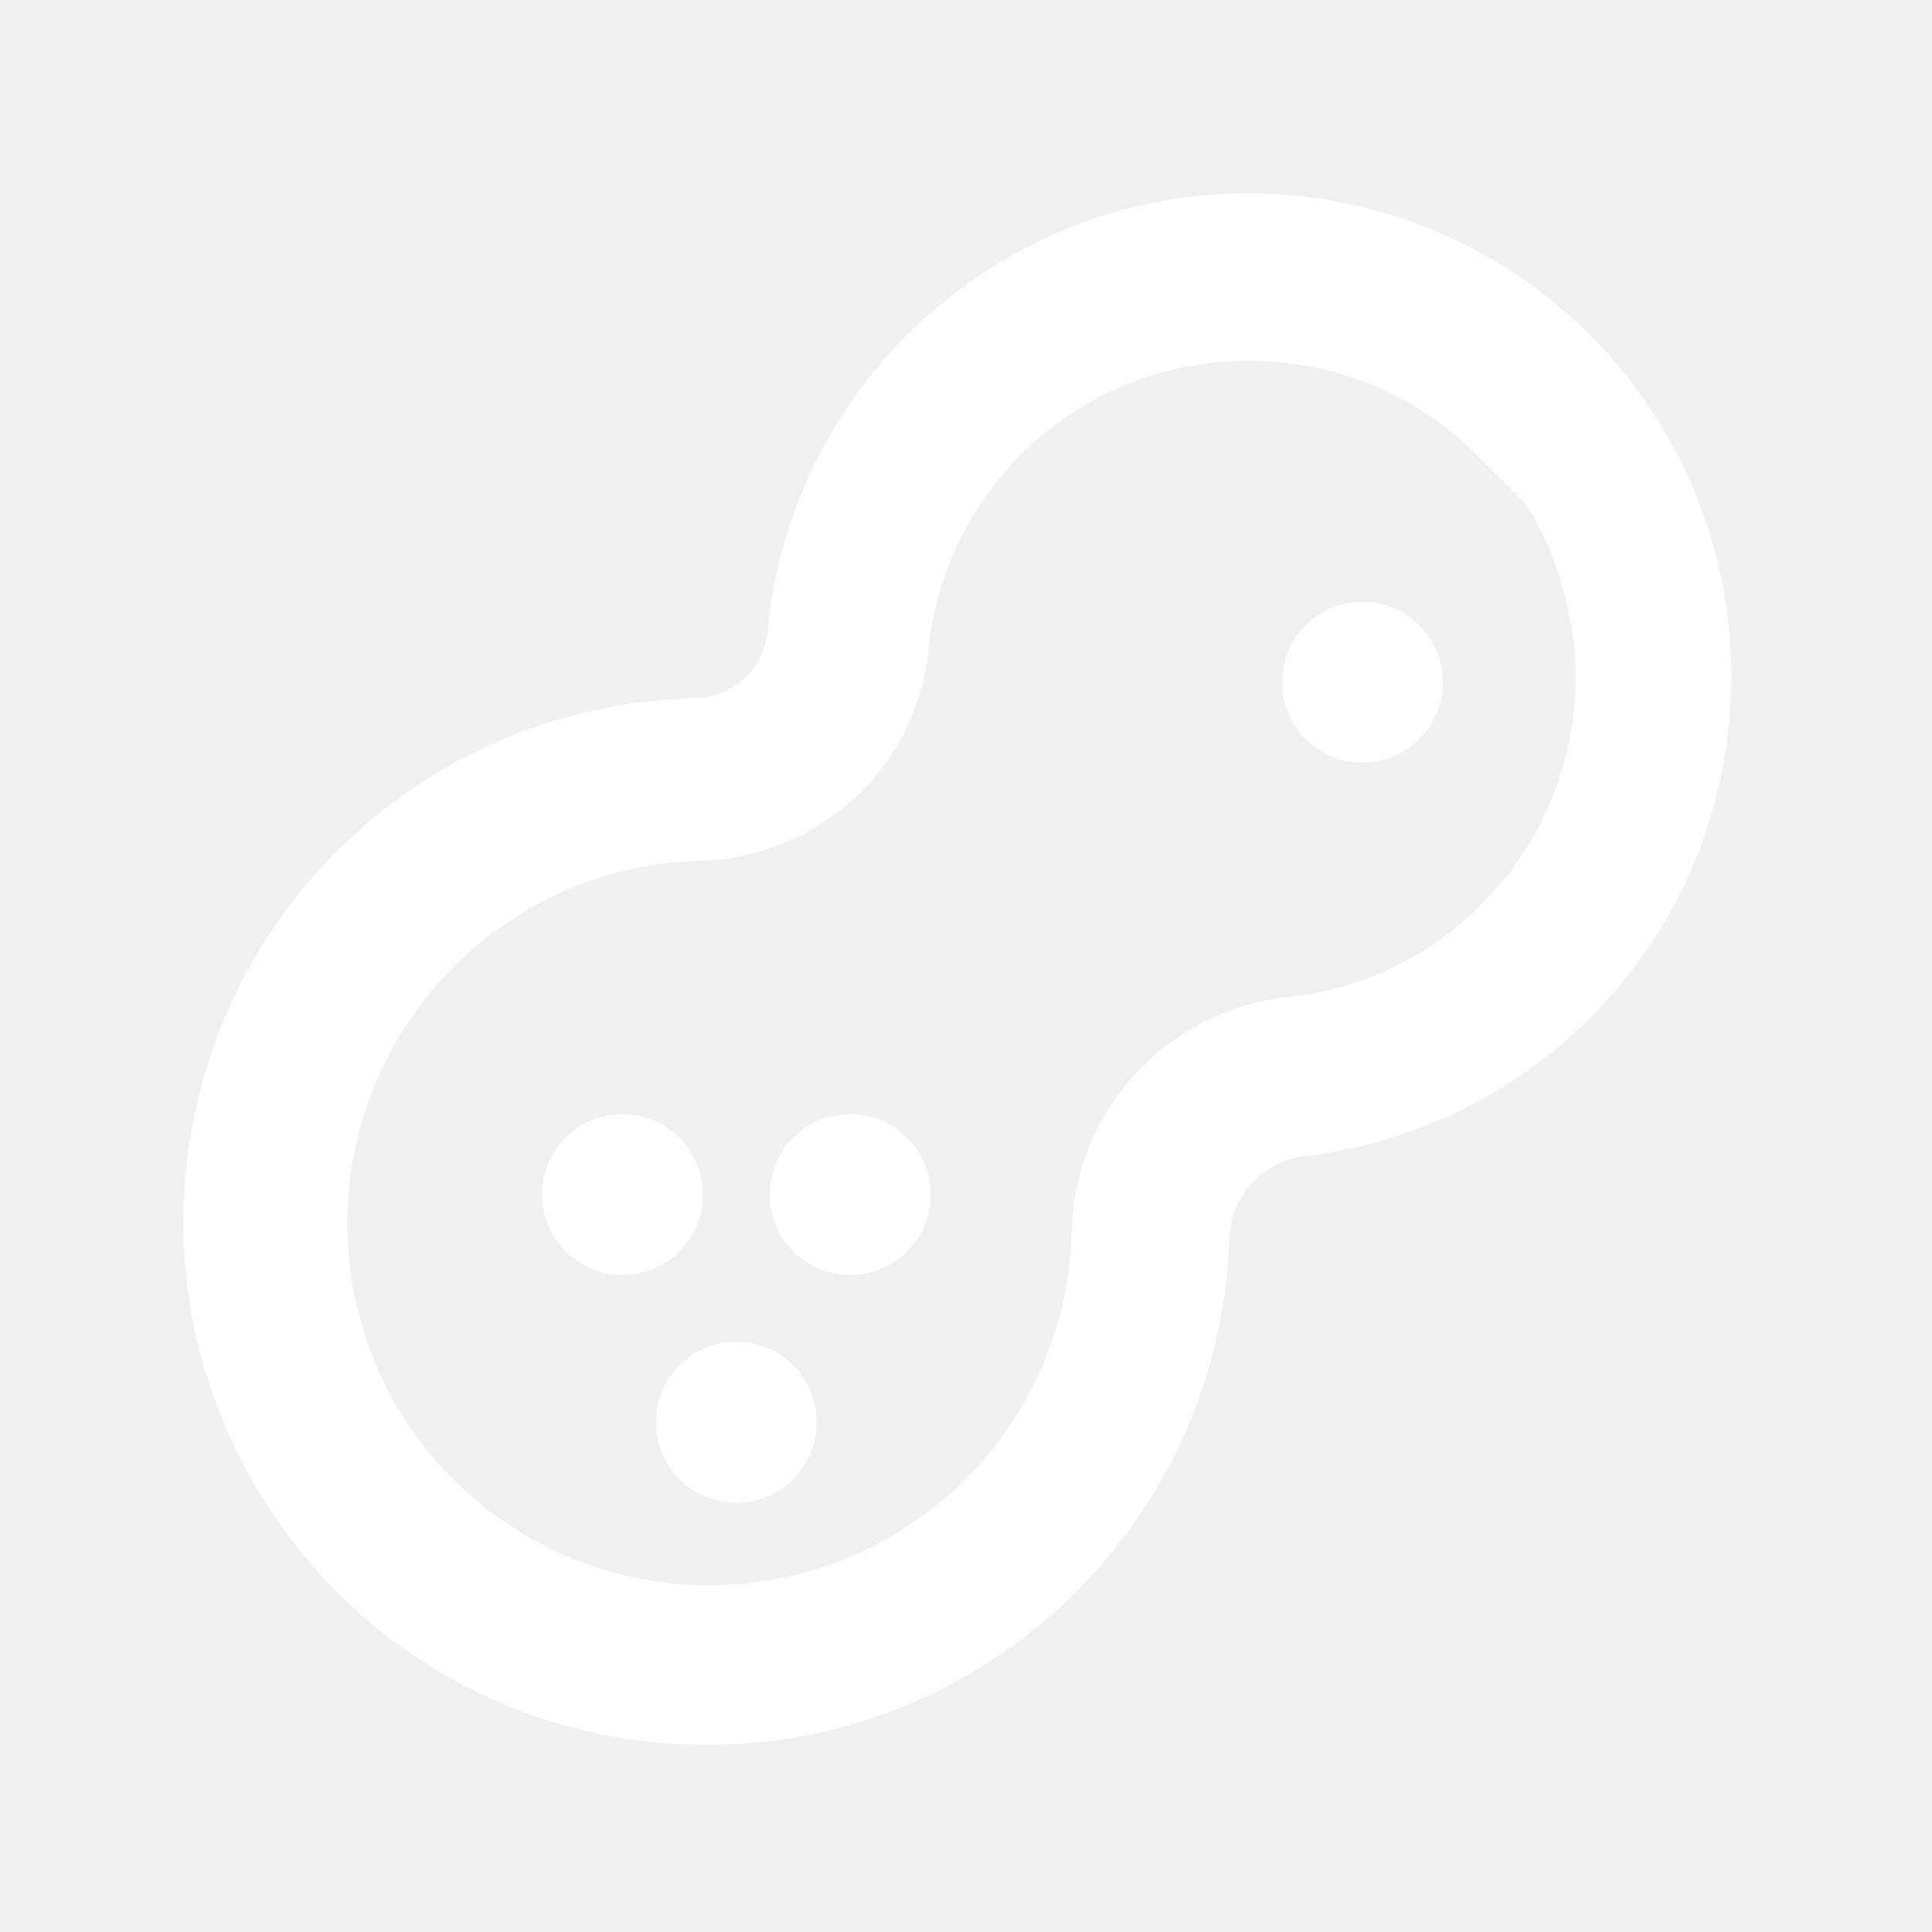
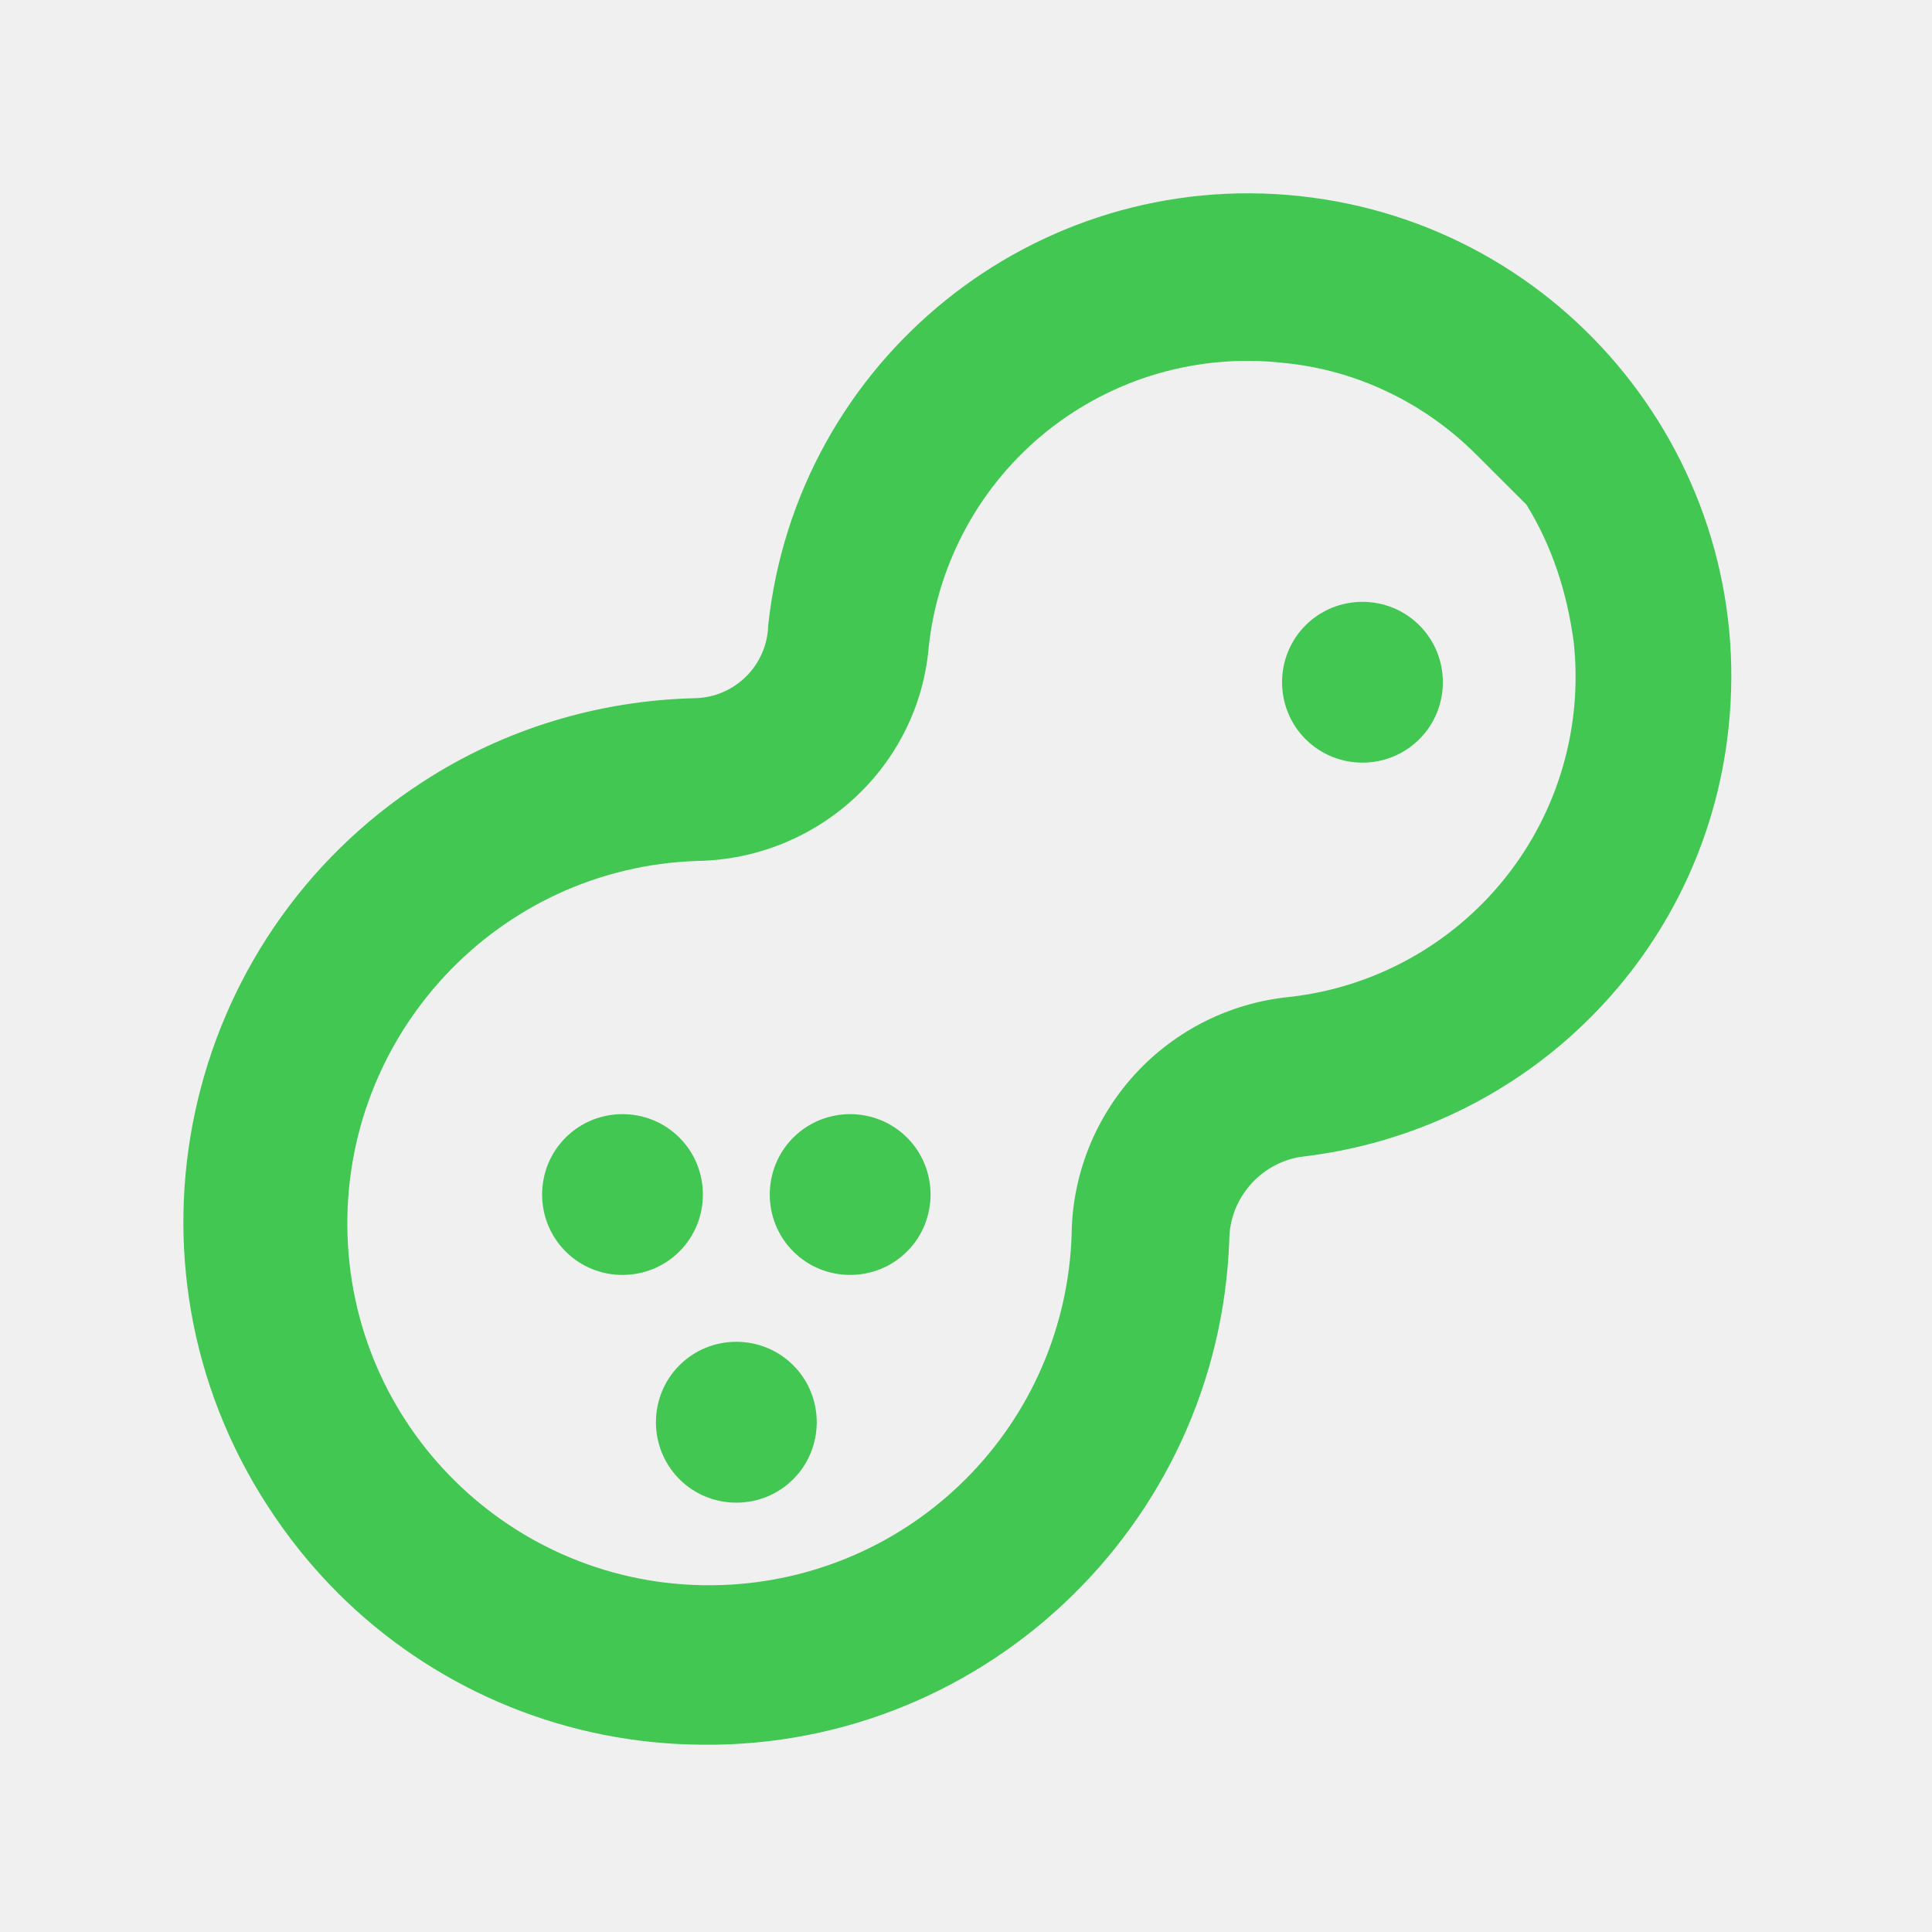
<svg xmlns="http://www.w3.org/2000/svg" width="24" height="24" viewBox="0 0 24 24" fill="none">
  <g id="mdi:peanut-outline" clip-path="url(#clip0_48_3598)">
-     <path id="Vector" d="M4.197 19.789C3.865 19.456 3.575 19.096 3.32 18.7C1.369 15.688 2.239 11.664 5.251 9.713C6.262 9.055 7.436 8.701 8.638 8.673C8.876 8.667 9.103 8.569 9.271 8.401C9.439 8.233 9.537 8.006 9.543 7.768C9.897 4.473 12.852 2.083 16.147 2.436C19.442 2.79 21.828 5.751 21.472 9.048C21.175 11.848 18.969 14.054 16.147 14.372C15.652 14.457 15.278 14.889 15.271 15.391C15.15 18.976 12.145 21.797 8.553 21.67C6.915 21.62 5.357 20.947 4.197 19.789ZM18.339 5.647C17.696 5.003 16.847 4.593 15.942 4.508C15.421 4.449 14.893 4.494 14.389 4.639C13.886 4.785 13.415 5.029 13.006 5.356C12.597 5.684 12.256 6.09 12.004 6.55C11.752 7.01 11.593 7.515 11.537 8.037C11.41 9.522 10.165 10.667 8.666 10.695C6.184 10.773 4.24 12.859 4.317 15.341C4.395 17.823 6.474 19.775 8.963 19.69C10.104 19.652 11.189 19.182 11.996 18.374C12.804 17.567 13.274 16.482 13.312 15.341C13.319 14.602 13.599 13.892 14.097 13.347C14.596 12.801 15.278 12.459 16.013 12.385C17.067 12.269 18.031 11.738 18.694 10.911C19.357 10.084 19.664 9.027 19.549 7.973C19.464 7.351 19.28 6.785 18.962 6.269L18.339 5.647ZM16.218 7.768C15.829 8.157 15.829 8.793 16.218 9.182C16.607 9.571 17.243 9.571 17.632 9.182C18.021 8.793 18.021 8.157 17.632 7.768C17.243 7.379 16.607 7.379 16.218 7.768ZM8.44 18.375C8.829 18.764 9.465 18.764 9.854 18.375C10.243 17.986 10.243 17.349 9.854 16.96C9.465 16.571 8.829 16.571 8.44 16.96C8.051 17.349 8.051 17.986 8.44 18.375ZM9.854 15.546C10.243 15.935 10.879 15.935 11.268 15.546C11.657 15.157 11.657 14.521 11.268 14.132C10.879 13.743 10.243 13.743 9.854 14.132C9.465 14.521 9.465 15.157 9.854 15.546ZM7.026 15.546C7.415 15.935 8.051 15.935 8.44 15.546C8.829 15.157 8.829 14.521 8.44 14.132C8.051 13.743 7.415 13.743 7.026 14.132C6.637 14.521 6.637 15.157 7.026 15.546Z" fill="white" />
+     <path id="Vector" d="M4.197 19.789C3.865 19.456 3.575 19.096 3.32 18.7C1.369 15.688 2.239 11.664 5.251 9.713C6.262 9.055 7.436 8.701 8.638 8.673C8.876 8.667 9.103 8.569 9.271 8.401C9.439 8.233 9.537 8.006 9.543 7.768C9.897 4.473 12.852 2.083 16.147 2.436C19.442 2.79 21.828 5.751 21.472 9.048C21.175 11.848 18.969 14.054 16.147 14.372C15.652 14.457 15.278 14.889 15.271 15.391C15.15 18.976 12.145 21.797 8.553 21.67C6.915 21.62 5.357 20.947 4.197 19.789ZM18.339 5.647C17.696 5.003 16.847 4.593 15.942 4.508C15.421 4.449 14.893 4.494 14.389 4.639C13.886 4.785 13.415 5.029 13.006 5.356C12.597 5.684 12.256 6.09 12.004 6.55C11.752 7.01 11.593 7.515 11.537 8.037C11.41 9.522 10.165 10.667 8.666 10.695C6.184 10.773 4.24 12.859 4.317 15.341C4.395 17.823 6.474 19.775 8.963 19.69C10.104 19.652 11.189 19.182 11.996 18.374C12.804 17.567 13.274 16.482 13.312 15.341C13.319 14.602 13.599 13.892 14.097 13.347C14.596 12.801 15.278 12.459 16.013 12.385C17.067 12.269 18.031 11.738 18.694 10.911C19.357 10.084 19.664 9.027 19.549 7.973C19.464 7.351 19.28 6.785 18.962 6.269L18.339 5.647ZM16.218 7.768C15.829 8.157 15.829 8.793 16.218 9.182C16.607 9.571 17.243 9.571 17.632 9.182C18.021 8.793 18.021 8.157 17.632 7.768C17.243 7.379 16.607 7.379 16.218 7.768ZM8.44 18.375C8.829 18.764 9.465 18.764 9.854 18.375C10.243 17.986 10.243 17.349 9.854 16.96C9.465 16.571 8.829 16.571 8.44 16.96C8.051 17.349 8.051 17.986 8.44 18.375ZM9.854 15.546C10.243 15.935 10.879 15.935 11.268 15.546C11.657 15.157 11.657 14.521 11.268 14.132C10.879 13.743 10.243 13.743 9.854 14.132C9.465 14.521 9.465 15.157 9.854 15.546ZM7.026 15.546C7.415 15.935 8.051 15.935 8.44 15.546C8.829 15.157 8.829 14.521 8.44 14.132C8.051 13.743 7.415 13.743 7.026 14.132C6.637 14.521 6.637 15.157 7.026 15.546Z" fill="#41c752" />
  </g>
  <defs>
    <clipPath id="clip0_48_3598">
-       <rect width="24" height="24" fill="white" />
+       <rect width="24" height="24" fill="#41c752" />
    </clipPath>
  </defs>
</svg>
